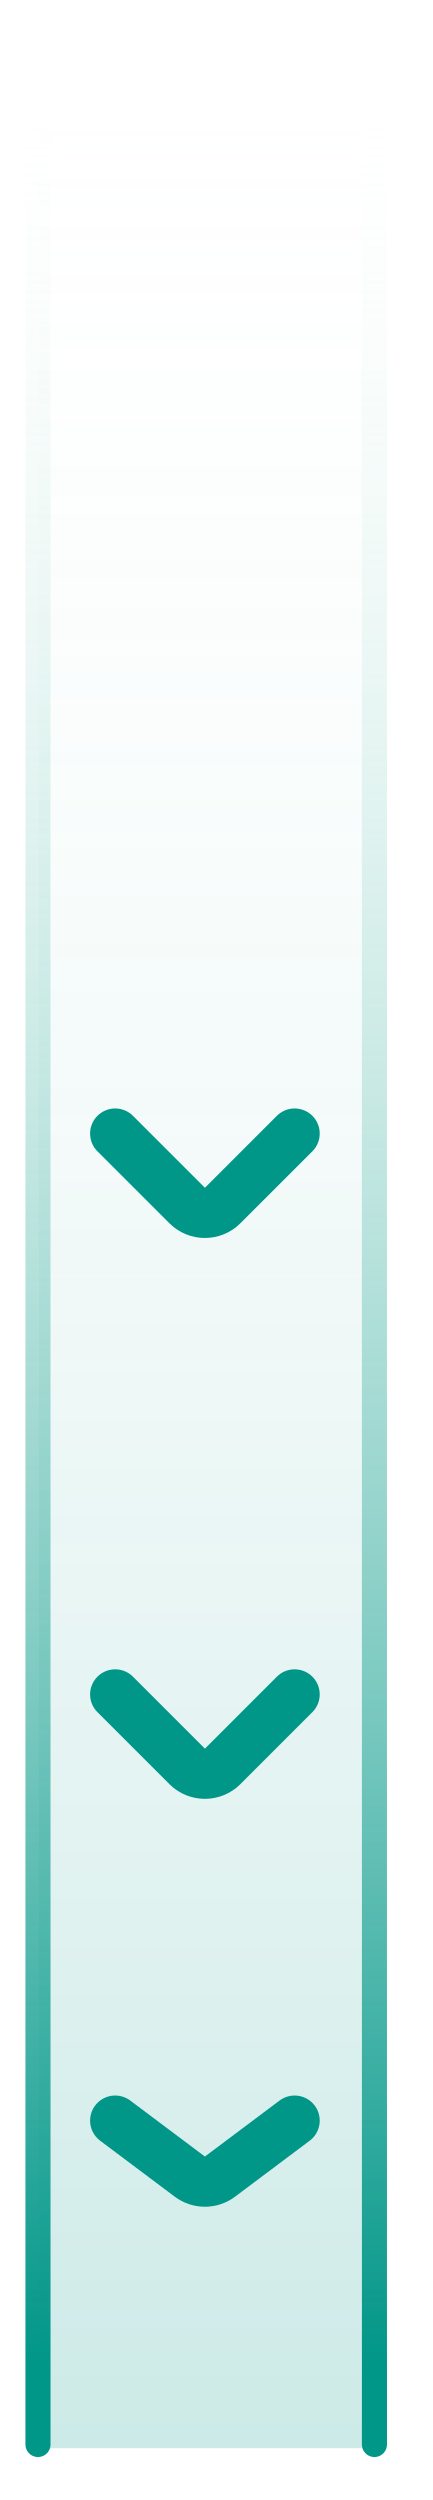
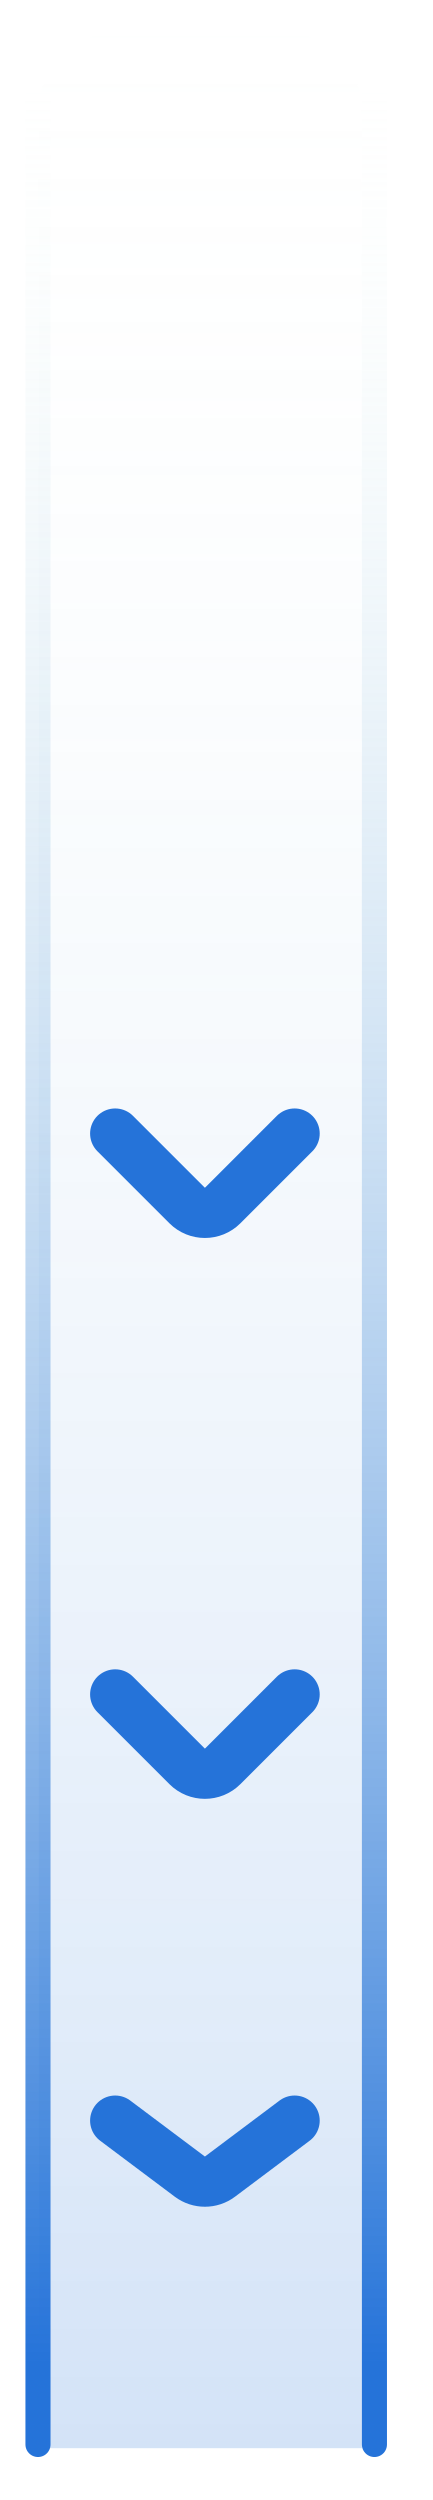
<svg xmlns="http://www.w3.org/2000/svg" width="9" height="52" viewBox="0 0 9 52" fill="none">
  <path fill-rule="evenodd" clip-rule="evenodd" d="M7.527 2.224C7.527 2.224 7.527 2.224 7.527 2.224C7.527 1.134 6.023 0.25 4.168 0.25C2.312 0.25 0.808 1.134 0.808 2.224C0.808 2.227 0.808 2.229 0.808 2.232V50.923H7.527V2.224H7.527Z" fill="url(#paint0_linear_17771_23047)" fill-opacity="0.2" />
  <line x1="7.788" y1="1.909" x2="7.788" y2="50.845" stroke="url(#paint1_linear_17771_23047)" stroke-width="0.522" stroke-linecap="round" />
  <line x1="0.79" y1="1.909" x2="0.79" y2="50.845" stroke="url(#paint2_linear_17771_23047)" stroke-width="0.522" stroke-linecap="round" />
-   <path d="M2.396 23.578L3.893 25.075C4.097 25.279 4.427 25.279 4.631 25.075L6.128 23.578" stroke="#009688" stroke-width="1.044" stroke-linecap="round" />
-   <path d="M2.396 35.244L3.893 36.741C4.097 36.945 4.427 36.945 4.631 36.741L6.128 35.244" stroke="#009688" stroke-width="1.044" stroke-linecap="round" />
-   <path d="M2.396 44.109L3.949 45.274C4.135 45.413 4.39 45.413 4.575 45.274L6.128 44.109" stroke="#009688" stroke-width="1.044" stroke-linecap="round" />
+   <path d="M2.396 23.578L3.893 25.075C4.097 25.279 4.427 25.279 4.631 25.075L6.128 23.578" stroke="#2573D9" stroke-width="1.044" stroke-linecap="round" />
+   <path d="M2.396 35.244L3.893 36.741C4.097 36.945 4.427 36.945 4.631 36.741L6.128 35.244" stroke="#2573D9" stroke-width="1.044" stroke-linecap="round" />
+   <path d="M2.396 44.109L3.949 45.274C4.135 45.413 4.39 45.413 4.575 45.274L6.128 44.109" stroke="#2573D9" stroke-width="1.044" stroke-linecap="round" />
  <defs>
    <linearGradient id="paint0_linear_17771_23047" x1="4.168" y1="0.25" x2="4.168" y2="50.923" gradientUnits="userSpaceOnUse">
      <stop stop-color="#EBF9F0" stop-opacity="0" />
-       <stop offset="1" stop-color="#009688" />
+       <stop offset="1" stop-color="#2573D9" />
    </linearGradient>
    <linearGradient id="paint1_linear_17771_23047" x1="7.527" y1="49.204" x2="7.527" y2="1.648" gradientUnits="userSpaceOnUse">
-       <stop stop-color="#009688" />
+       <stop stop-color="#2573D9" />
      <stop offset="1" stop-color="#EBF9F0" stop-opacity="0" />
    </linearGradient>
    <linearGradient id="paint2_linear_17771_23047" x1="0.529" y1="49.204" x2="0.529" y2="1.648" gradientUnits="userSpaceOnUse">
-       <stop stop-color="#009688" />
+       <stop stop-color="#2573D9" />
      <stop offset="1" stop-color="#EBF9F0" stop-opacity="0" />
    </linearGradient>
  </defs>
</svg>
